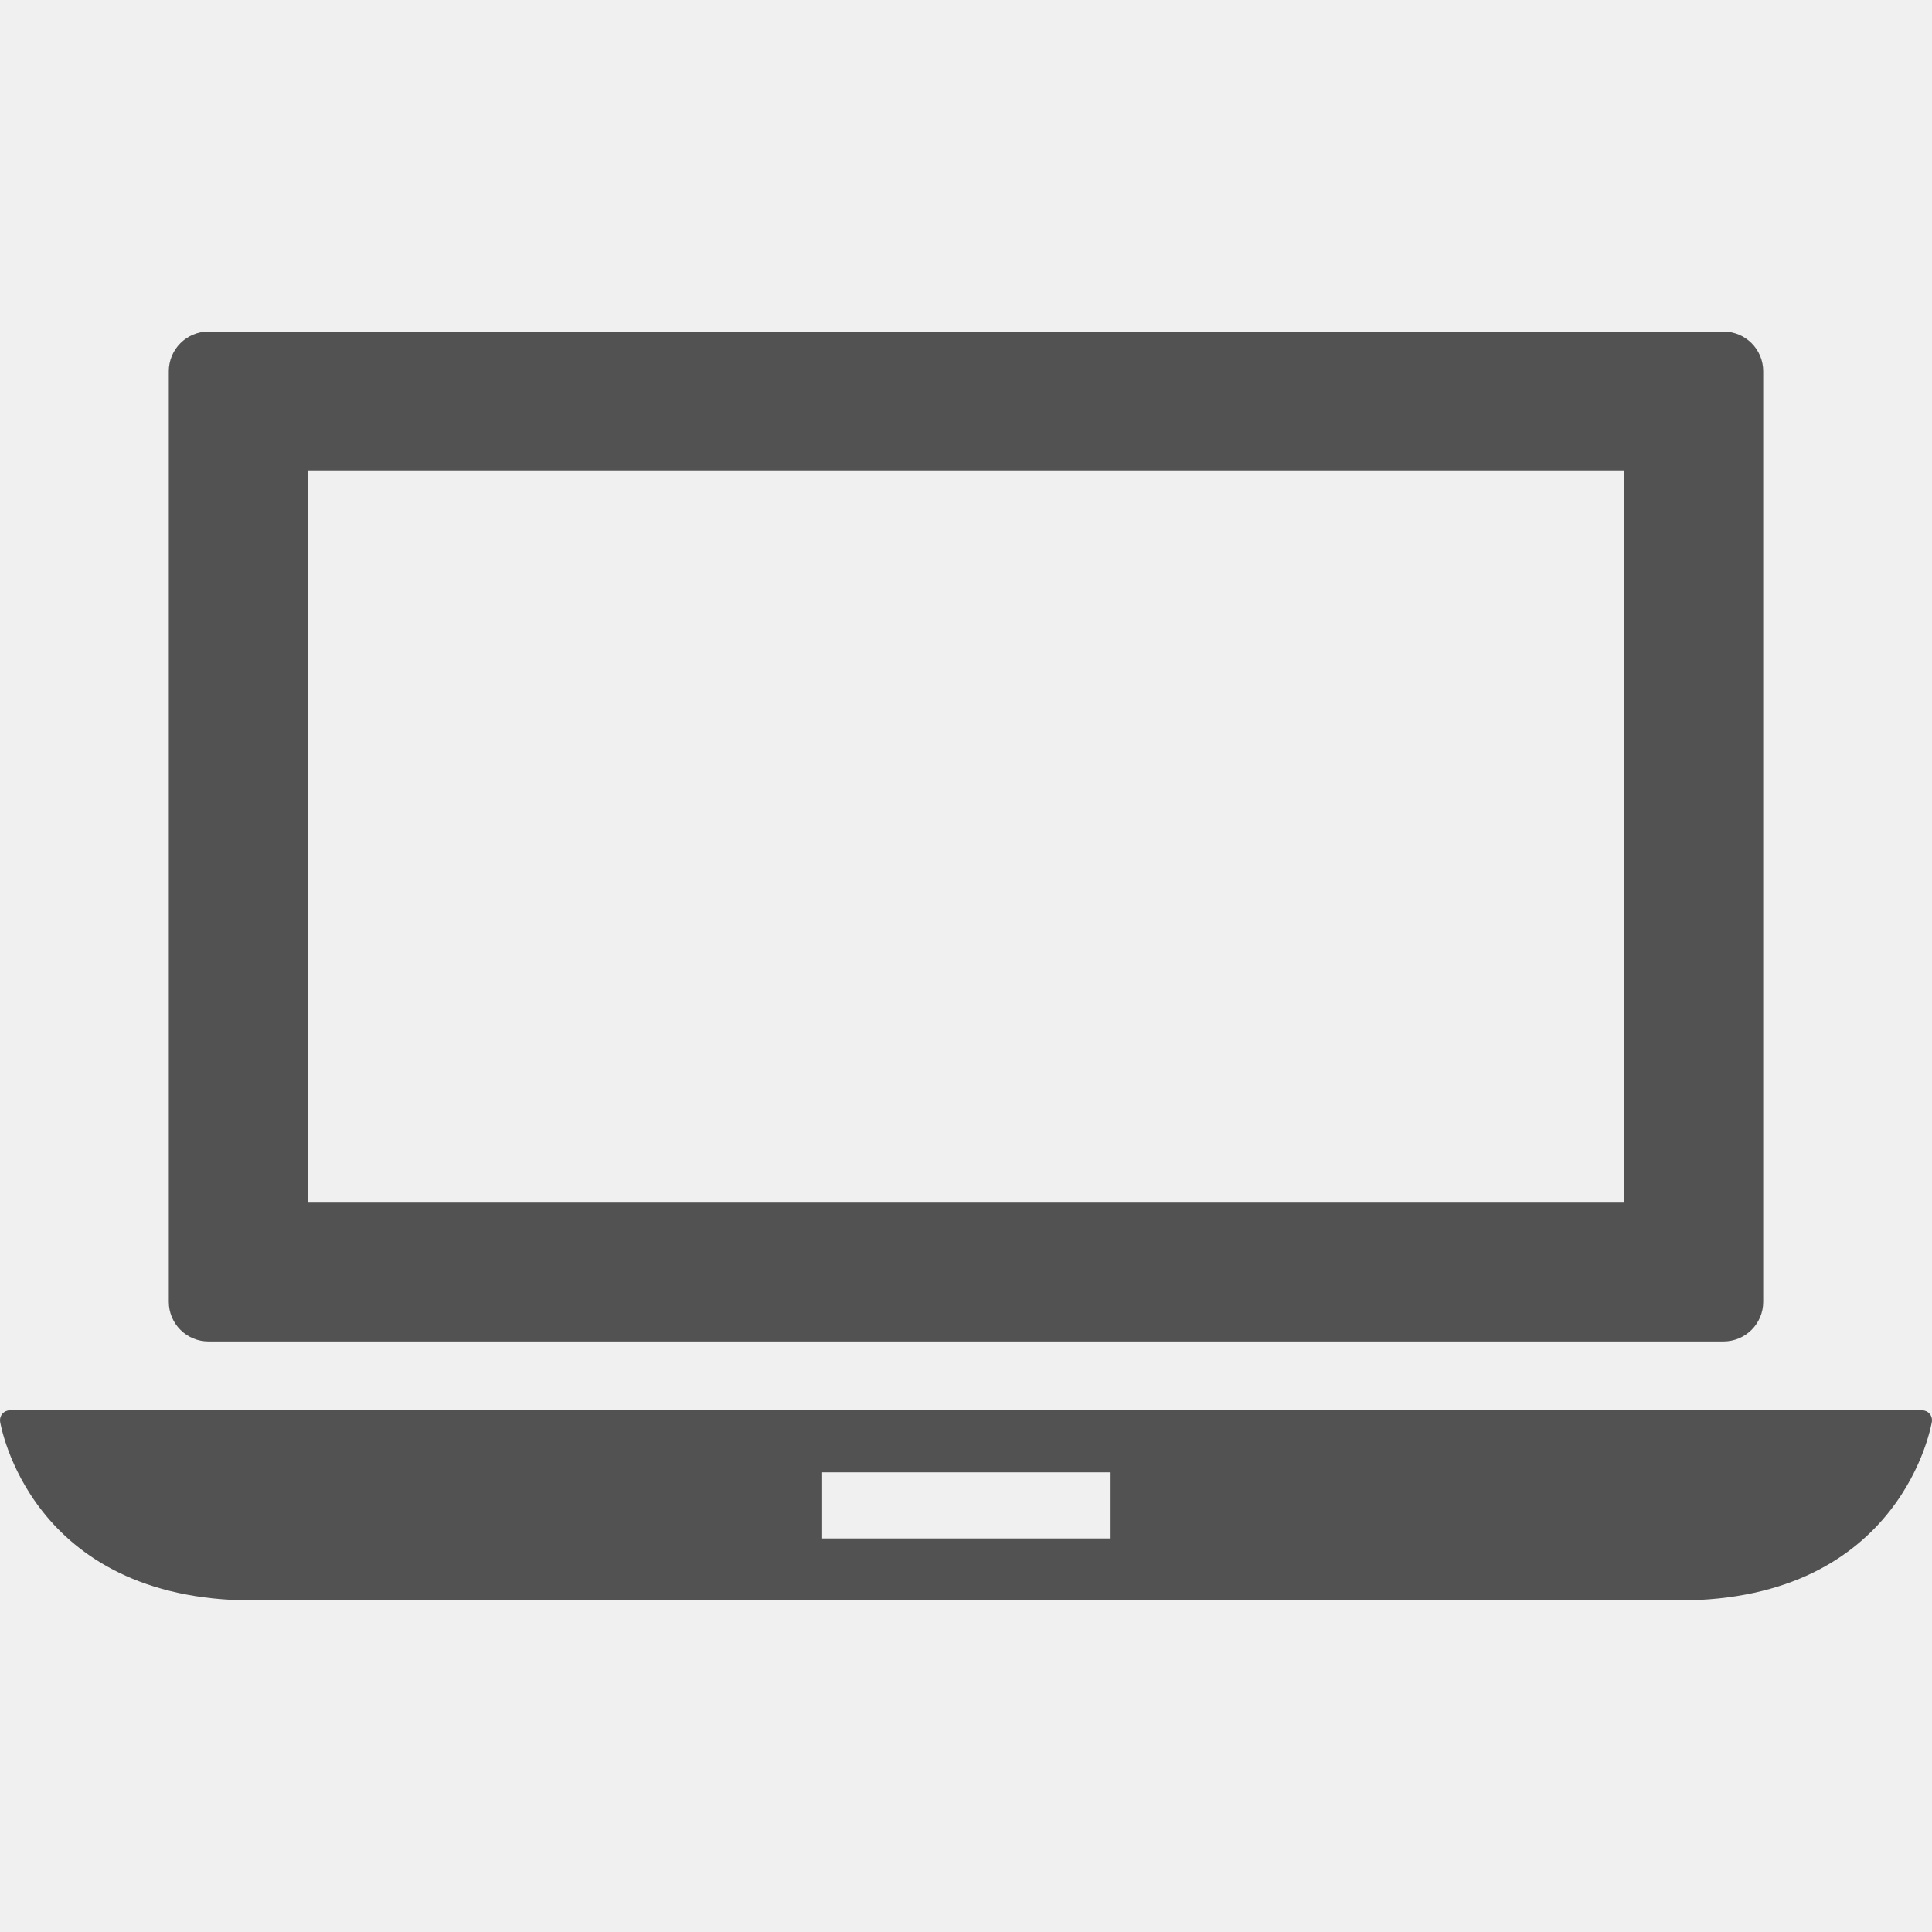
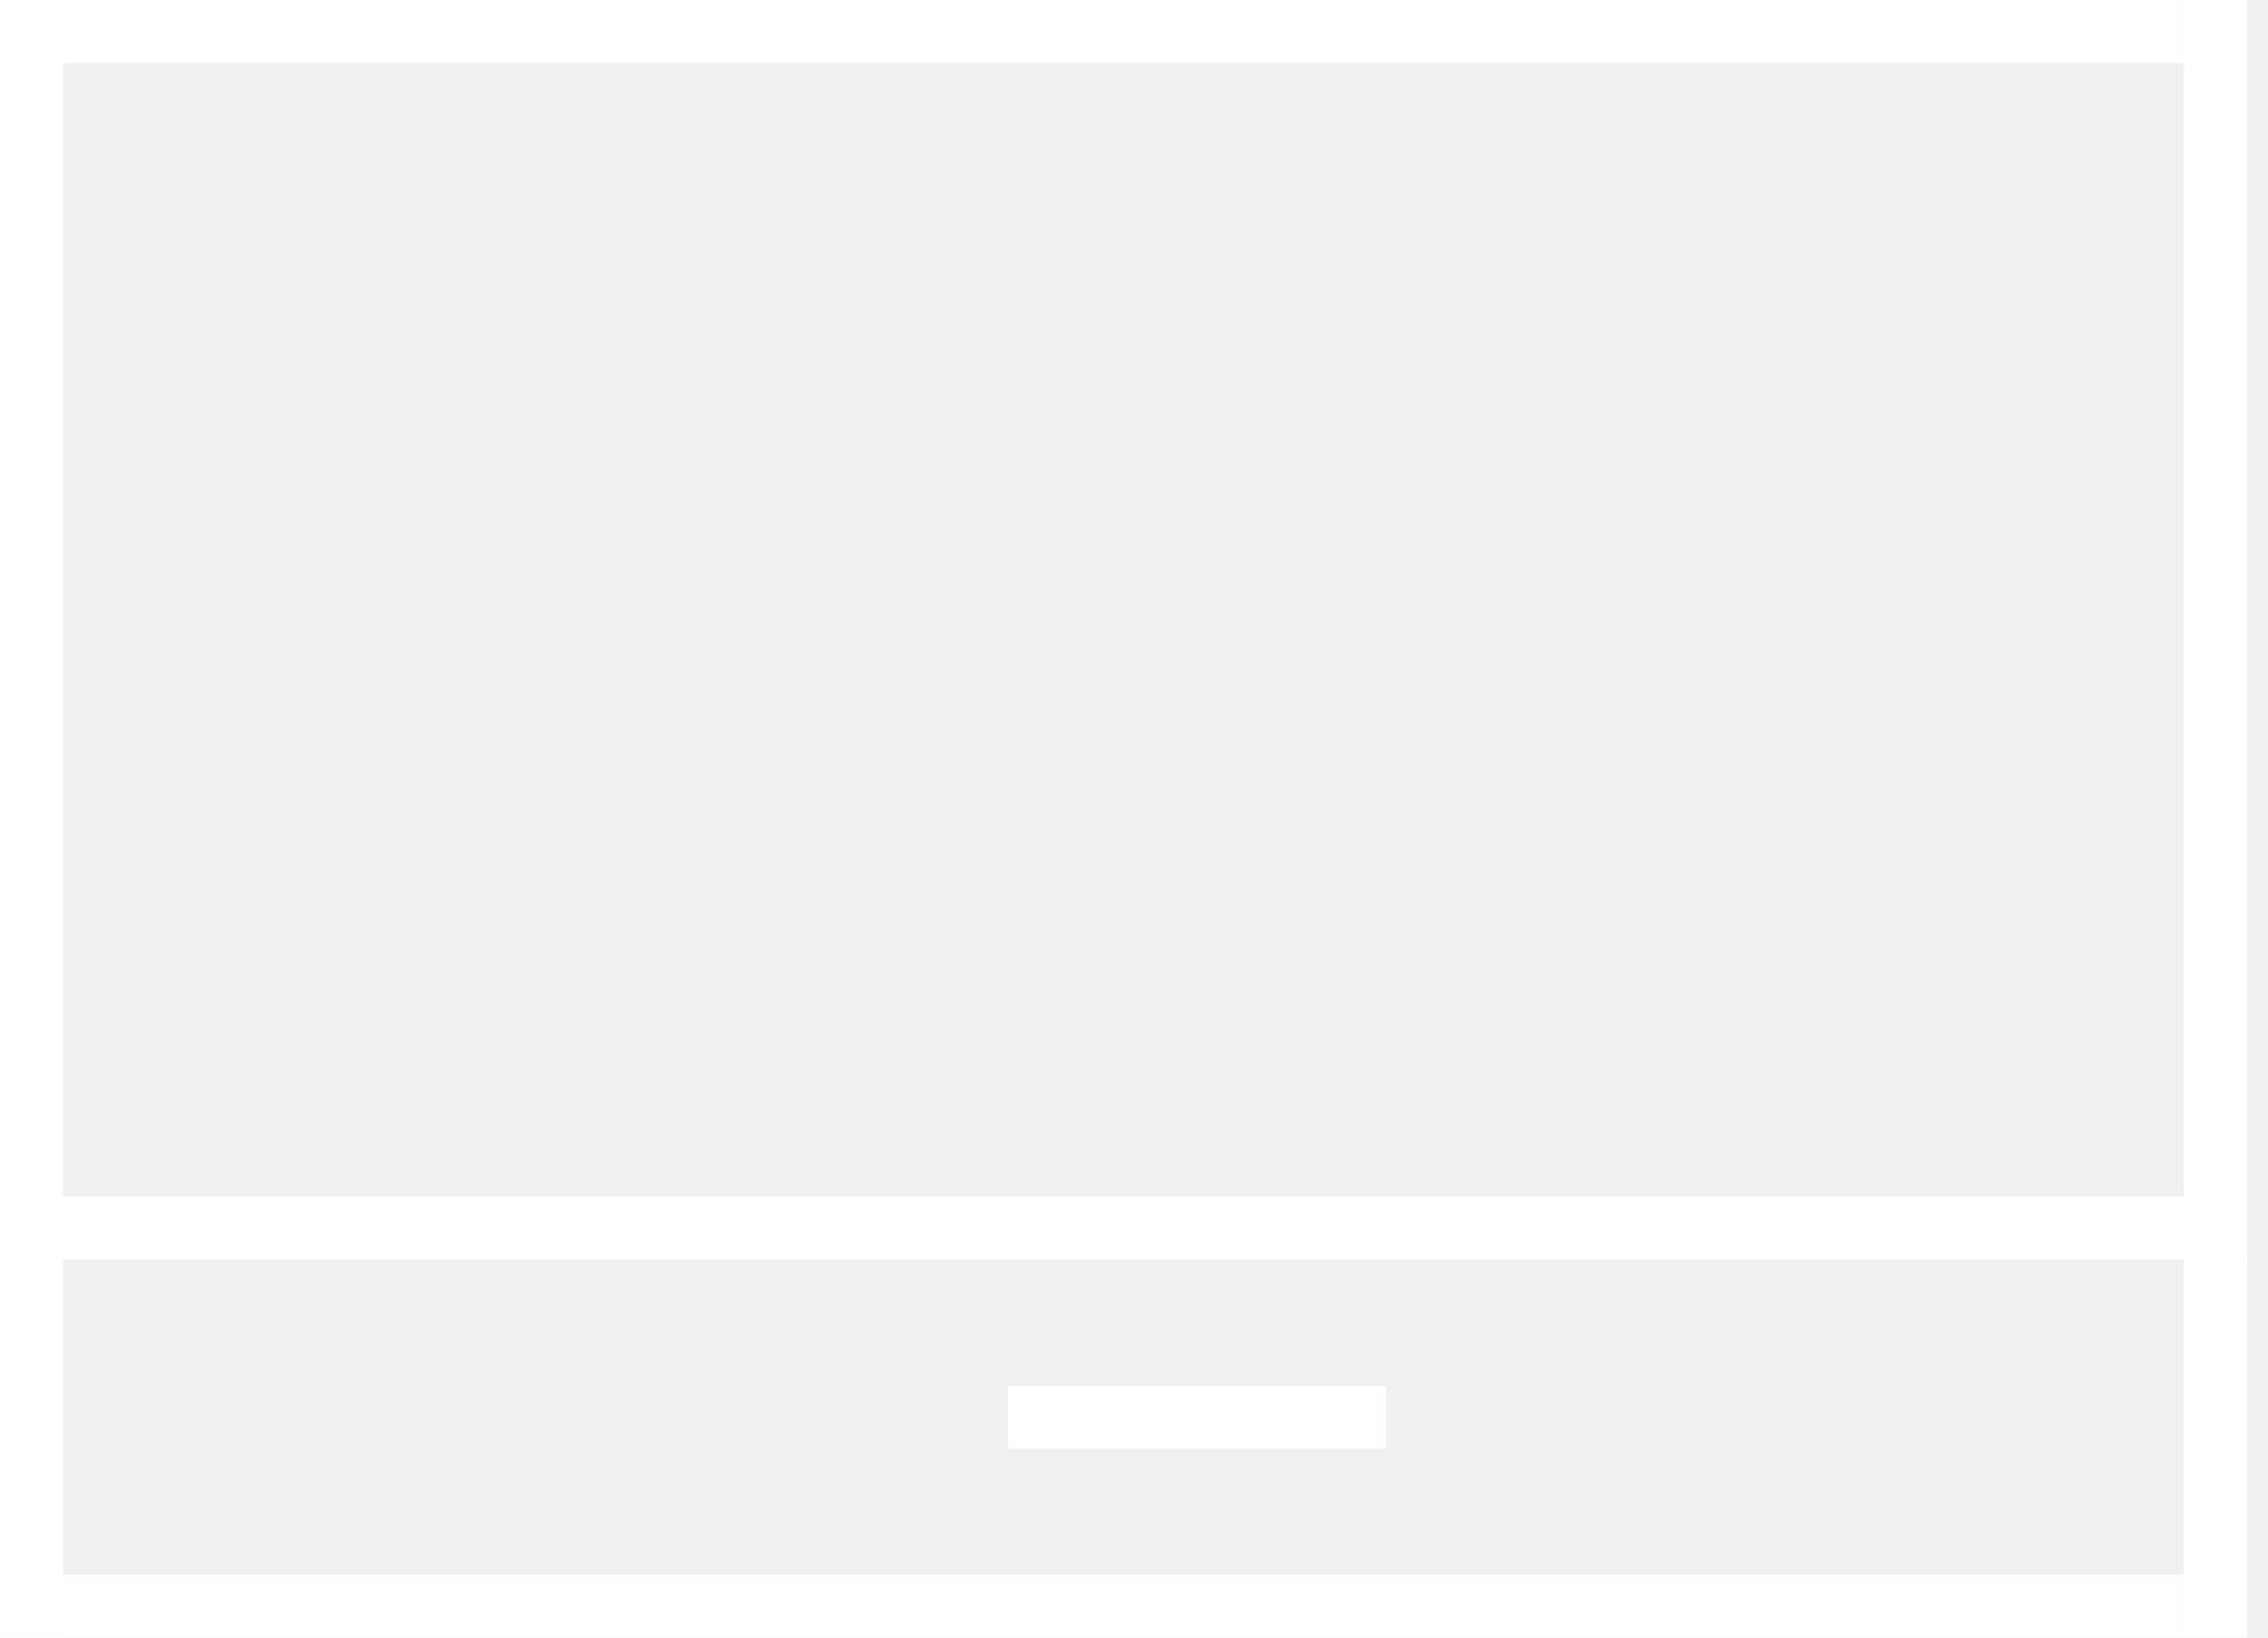
- <svg xmlns="http://www.w3.org/2000/svg" width="44" height="44" viewBox="0 0 44 44" fill="none">
-   <g clip-path="url(#clip0_207_130)">
-     <path d="M43.946 32.197C43.904 32.148 43.842 32.119 43.777 32.119H0.223C0.158 32.119 0.097 32.148 0.054 32.197C0.012 32.246 -0.007 32.311 0.002 32.376C0.009 32.416 0.666 36.449 5.764 36.449H38.236C43.334 36.449 43.991 32.416 43.998 32.376C44.007 32.311 43.988 32.246 43.946 32.197ZM25.276 35.037H18.724V33.531H25.276V35.037Z" fill="#525252" />
-     <path d="M4.747 30.551H39.252C39.751 30.551 40.156 30.146 40.156 29.648V8.455C40.156 7.956 39.751 7.551 39.252 7.551H4.747C4.249 7.551 3.844 7.956 3.844 8.455V29.648C3.844 30.146 4.249 30.551 4.747 30.551ZM7.006 10.714H36.993V27.389H7.006V10.714V10.714Z" fill="#525252" />
-   </g>
-   <defs>
-     <clipPath id="clip0_207_130">
-       <rect width="44" height="44" fill="white" />
-     </clipPath>
-   </defs>
+ <svg xmlns="http://www.w3.org/2000/svg" width="18" height="13" viewBox="0 0 18 13" fill="none">
+   <line x1="0.25" x2="0.25" y2="10" stroke="white" stroke-width="0.5" />
+   <line x1="17.584" x2="17.584" y2="10" stroke="white" stroke-width="0.5" />
+   <line x1="17.334" y1="0.25" x2="0.001" y2="0.25" stroke="white" stroke-width="0.5" />
+   <line y1="-0.25" x2="3" y2="-0.25" transform="matrix(0 -1 -1 0 0 13)" stroke="white" stroke-width="0.5" />
+   <line y1="-0.25" x2="3" y2="-0.25" transform="matrix(0 -1 -1 0 17.334 13)" stroke="white" stroke-width="0.5" />
+   <line y1="-0.25" x2="17.82" y2="-0.25" transform="matrix(-1 0 0 1 17.8203 10)" stroke="white" stroke-width="0.5" />
+   <line y1="-0.25" x2="17.333" y2="-0.25" transform="matrix(-1 0 0 1 17.334 13)" stroke="white" stroke-width="0.5" />
+   <line x1="8" y1="11.25" x2="11" y2="11.25" stroke="white" stroke-width="0.5" />
</svg>
